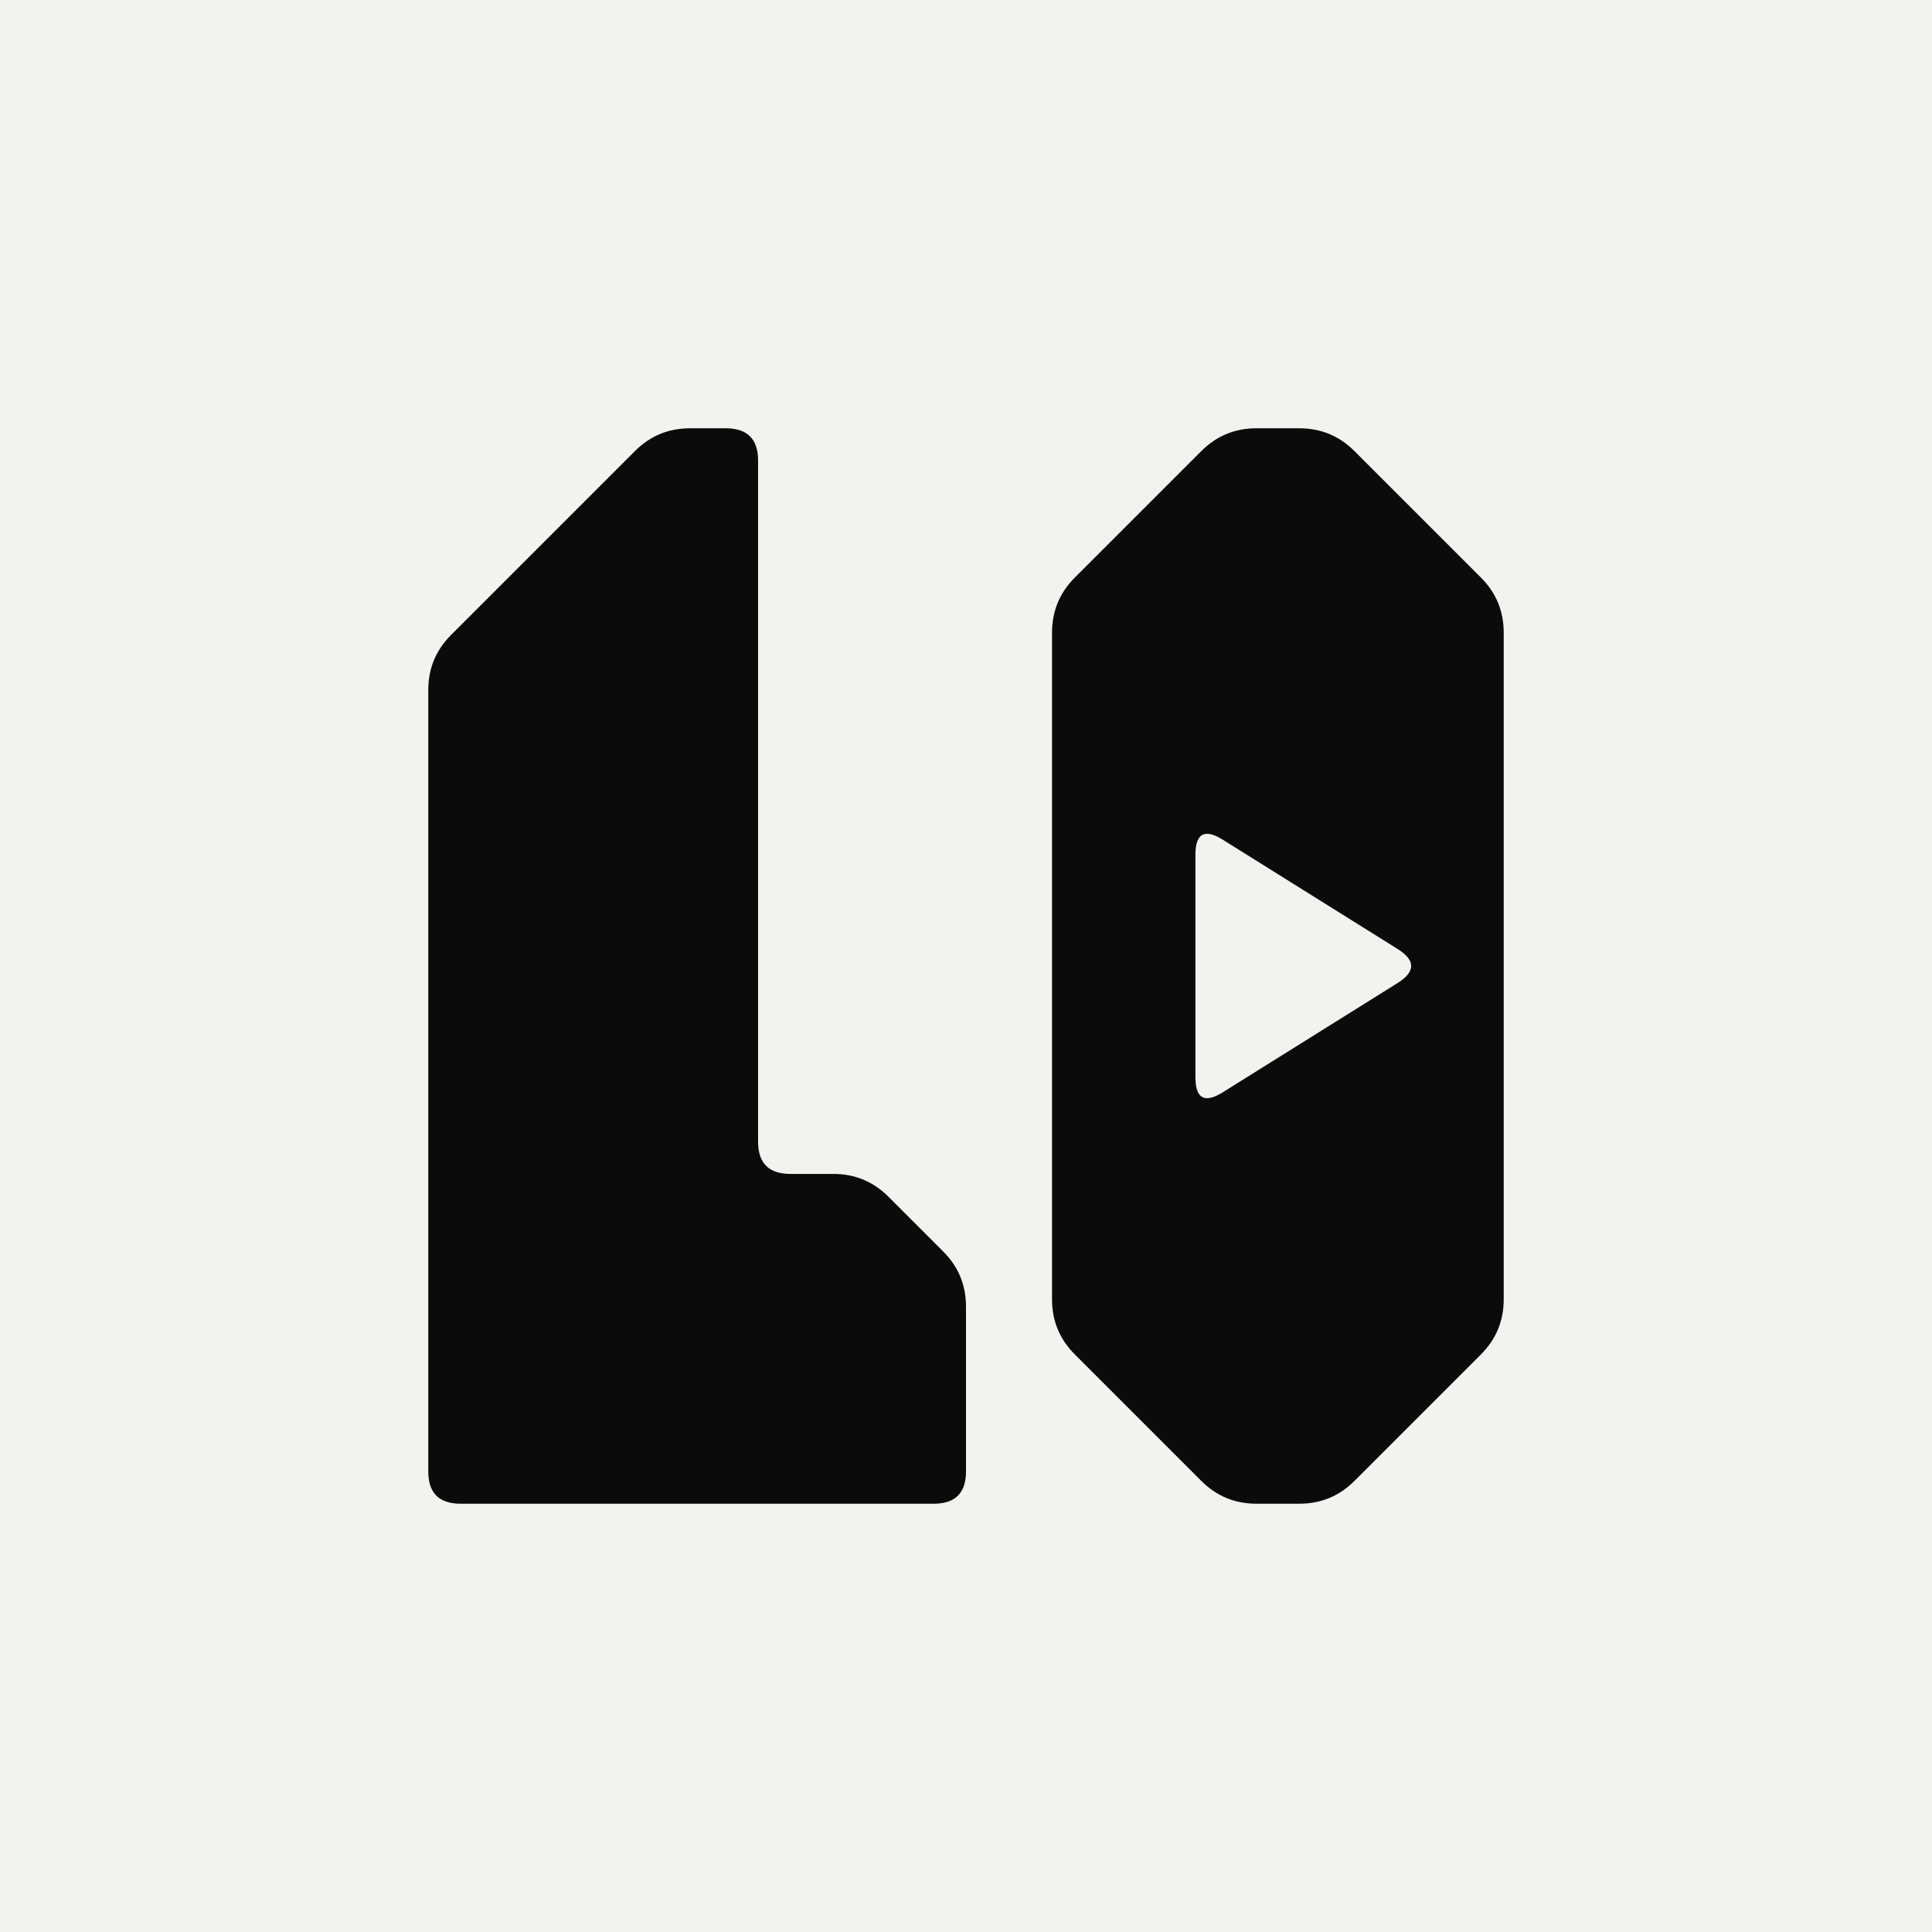
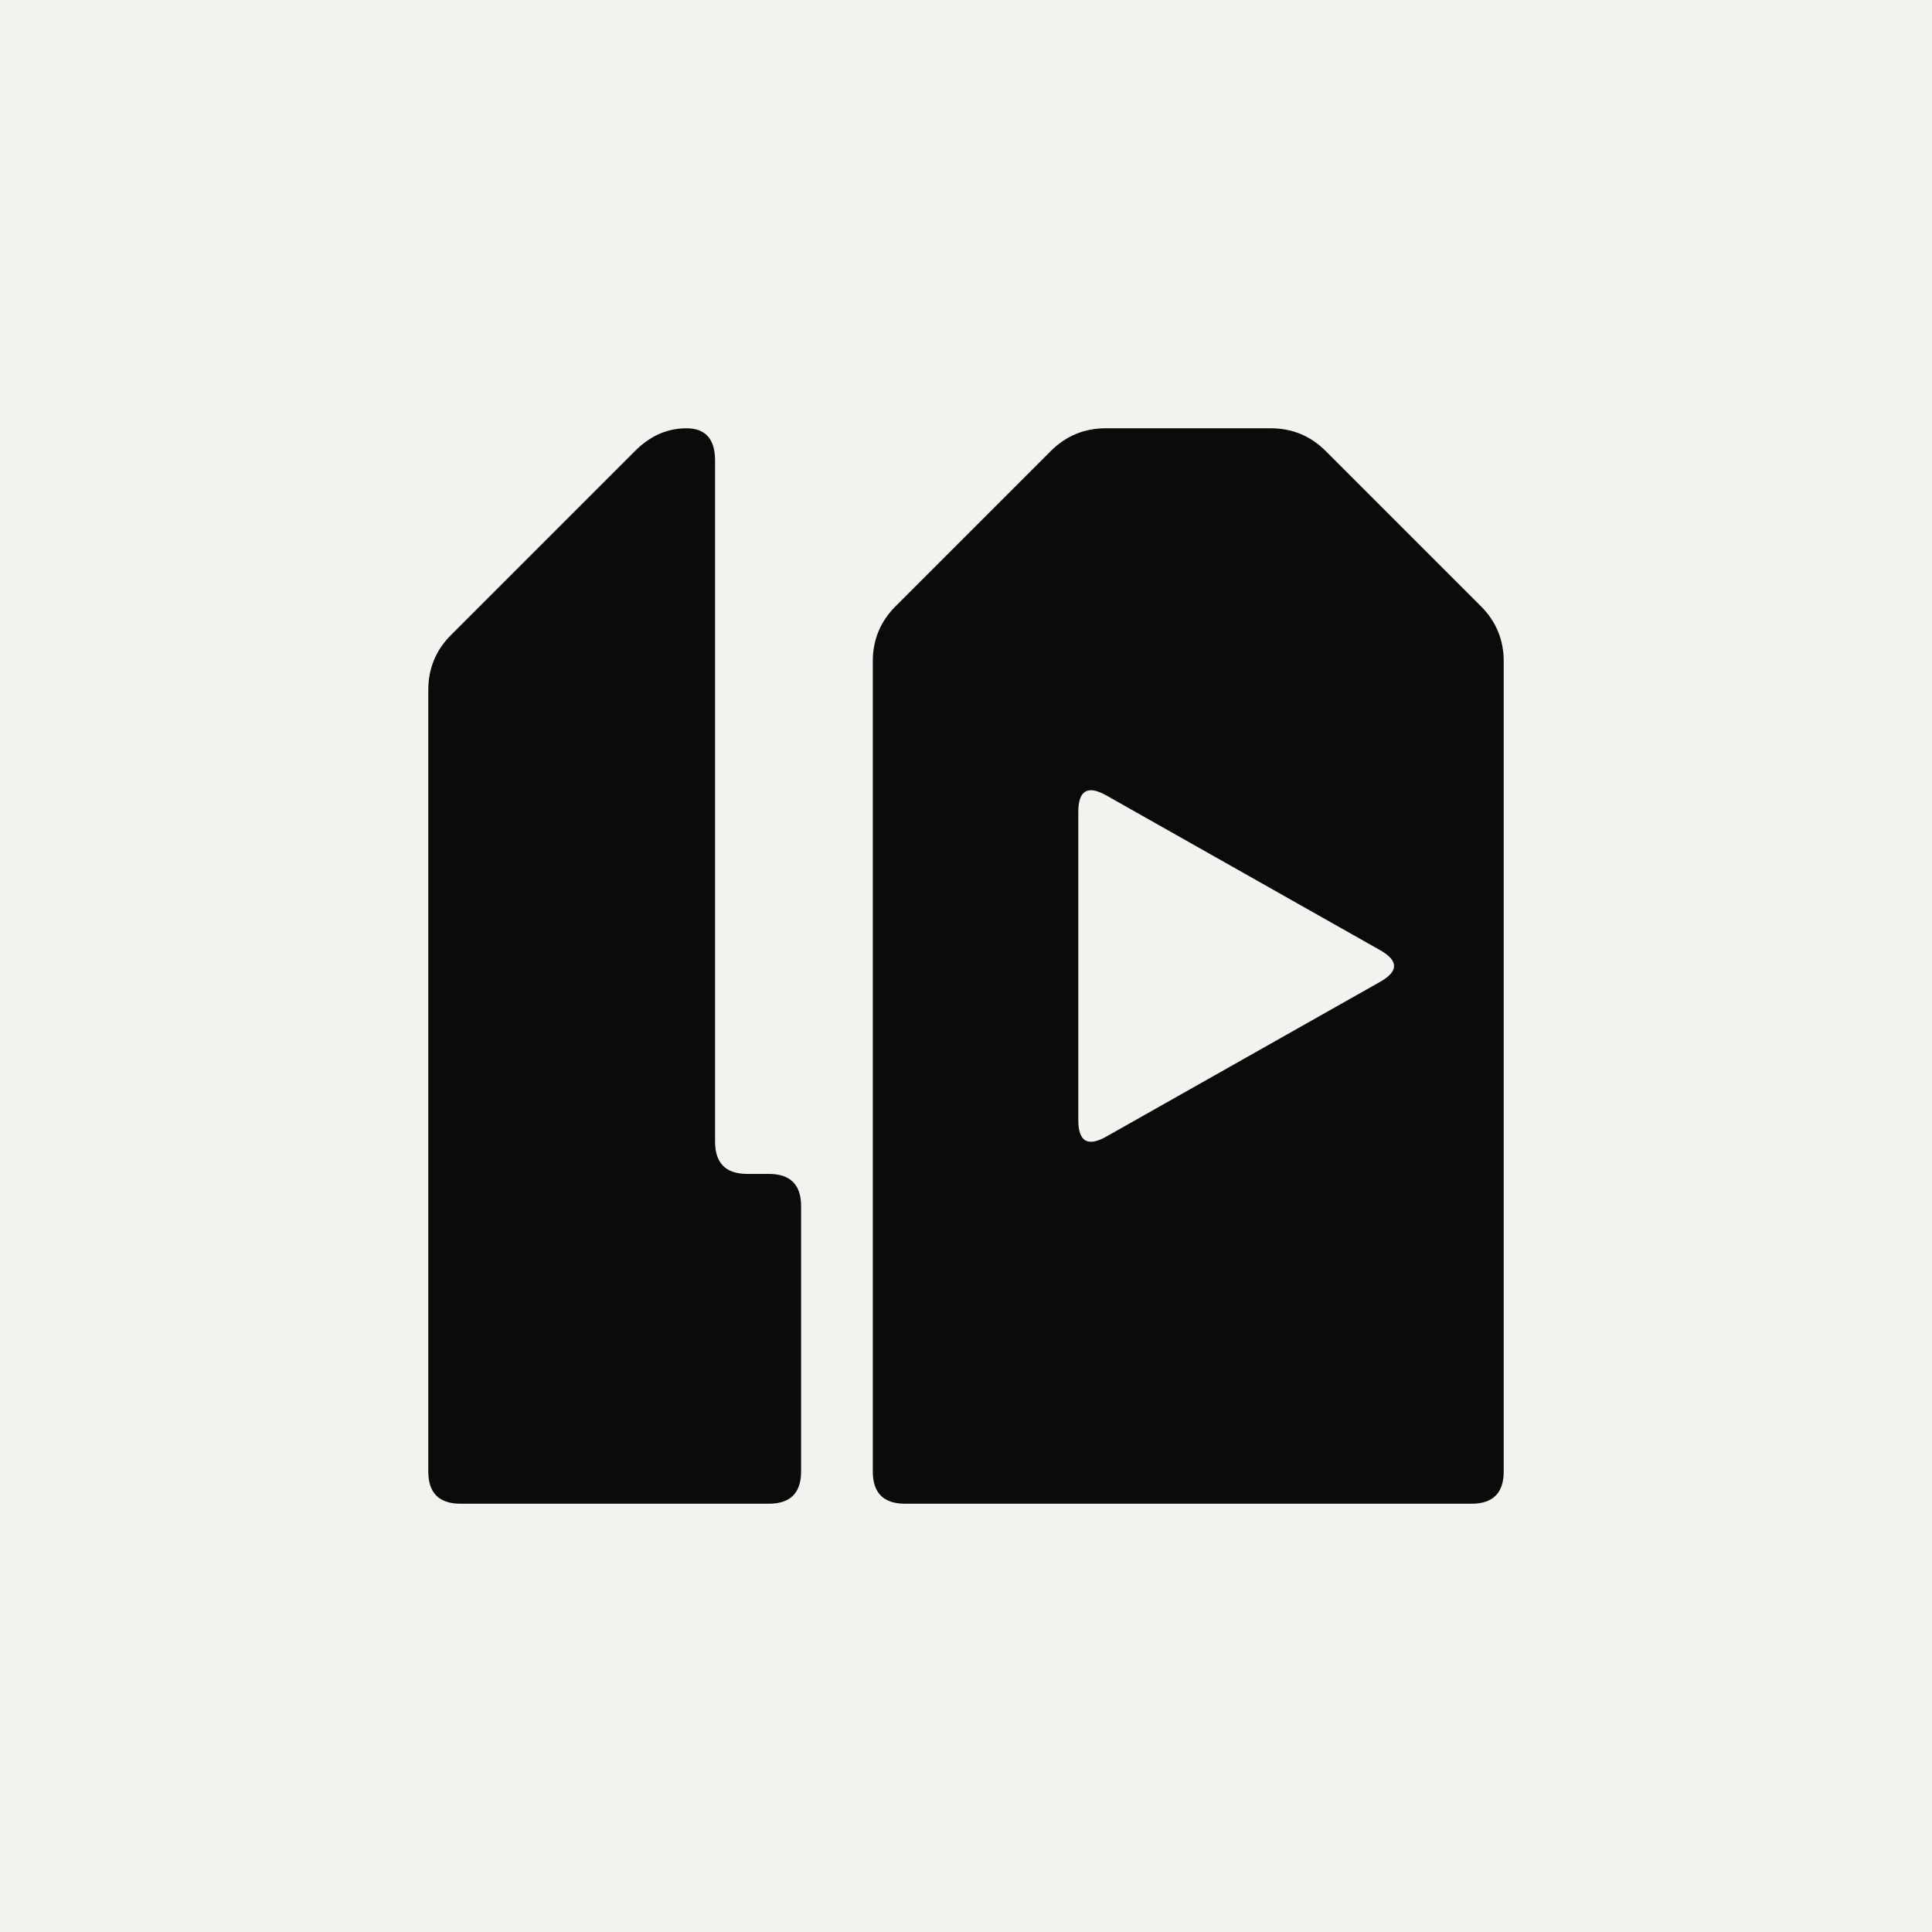
<svg xmlns="http://www.w3.org/2000/svg" viewBox="0 0 512 512">
  <rect width="512" height="512" fill="#f3f2ee" />
  <g transform="translate(256 256) scale(0.95) translate(-150 -150)" fill="#0b0b0c">
-     <path fill-rule="evenodd" d="M 0.00 73.00 Q 0.00 64.00 6.36 57.64 L 57.64 6.36 Q 64.00 0.00 73.00 0.00 L 83.00 0.00 Q 92.00 0.00 92.00 9.00 L 92.00 199.00 Q 92.00 208.00 101.00 208.00 L 113.00 208.00 Q 122.00 208.00 128.36 214.36 L 143.64 229.64 Q 150.00 236.00 150.00 245.00 L 150.00 291.00 Q 150.00 300.00 141.00 300.00 L 9.00 300.00 Q 0.00 300.00 0.00 291.00 Z" />
-     <path fill-rule="evenodd" d="M 174.00 57.00 Q 174.00 48.00 180.36 41.64 L 215.64 6.36 Q 222.00 0.00 231.00 0.00 L 243.00 0.00 Q 252.00 0.00 258.36 6.36 L 293.64 41.64 Q 300.00 48.00 300.00 57.00 L 300.00 243.00 Q 300.00 252.00 293.64 258.36 L 258.36 293.64 Q 252.00 300.00 243.00 300.00 L 231.00 300.00 Q 222.00 300.00 215.64 293.64 L 180.36 258.36 Q 174.00 252.00 174.00 243.00 Z M 221.63 114.77 Q 214.00 110.00 214.00 119.00 L 214.00 181.00 Q 214.00 190.00 221.63 185.23 L 270.37 154.77 Q 278.00 150.00 270.37 145.23 Z" />
+     <path fill-rule="evenodd" d="M 0.00 73.00 Q 0.00 64.00 6.36 57.64 L 57.64 6.36 Q 64.00 0.00 72.00 0.00 L 72.00 0.00 Q 80.00 0.00 80.00 9.00 L 80.00 199.00 Q 80.00 208.00 89.00 208.00 L 95.00 208.00 Q 104.00 208.00 104.00 217.00 L 104.00 291.00 Q 104.00 300.00 95.00 300.00 L 9.00 300.00 Q 0.00 300.00 0.00 291.00 Z" />
+     <path fill-rule="evenodd" d="M 124.00 65.00 Q 124.00 56.00 130.36 49.64 L 173.64 6.36 Q 180.00 0.00 189.00 0.00 L 235.00 0.00 Q 244.00 0.00 250.36 6.36 L 293.64 49.64 Q 300.00 56.00 300.00 65.00 L 300.00 291.00 Q 300.00 300.00 291.00 300.00 L 133.00 300.00 Q 124.00 300.00 124.00 291.00 Z M 189.17 102.43 Q 181.33 98.00 181.33 107.00 L 181.33 193.00 Q 181.33 202.00 189.17 197.57 L 265.50 154.43 Q 273.33 150.00 265.50 145.57 Z" />
  </g>
</svg>
